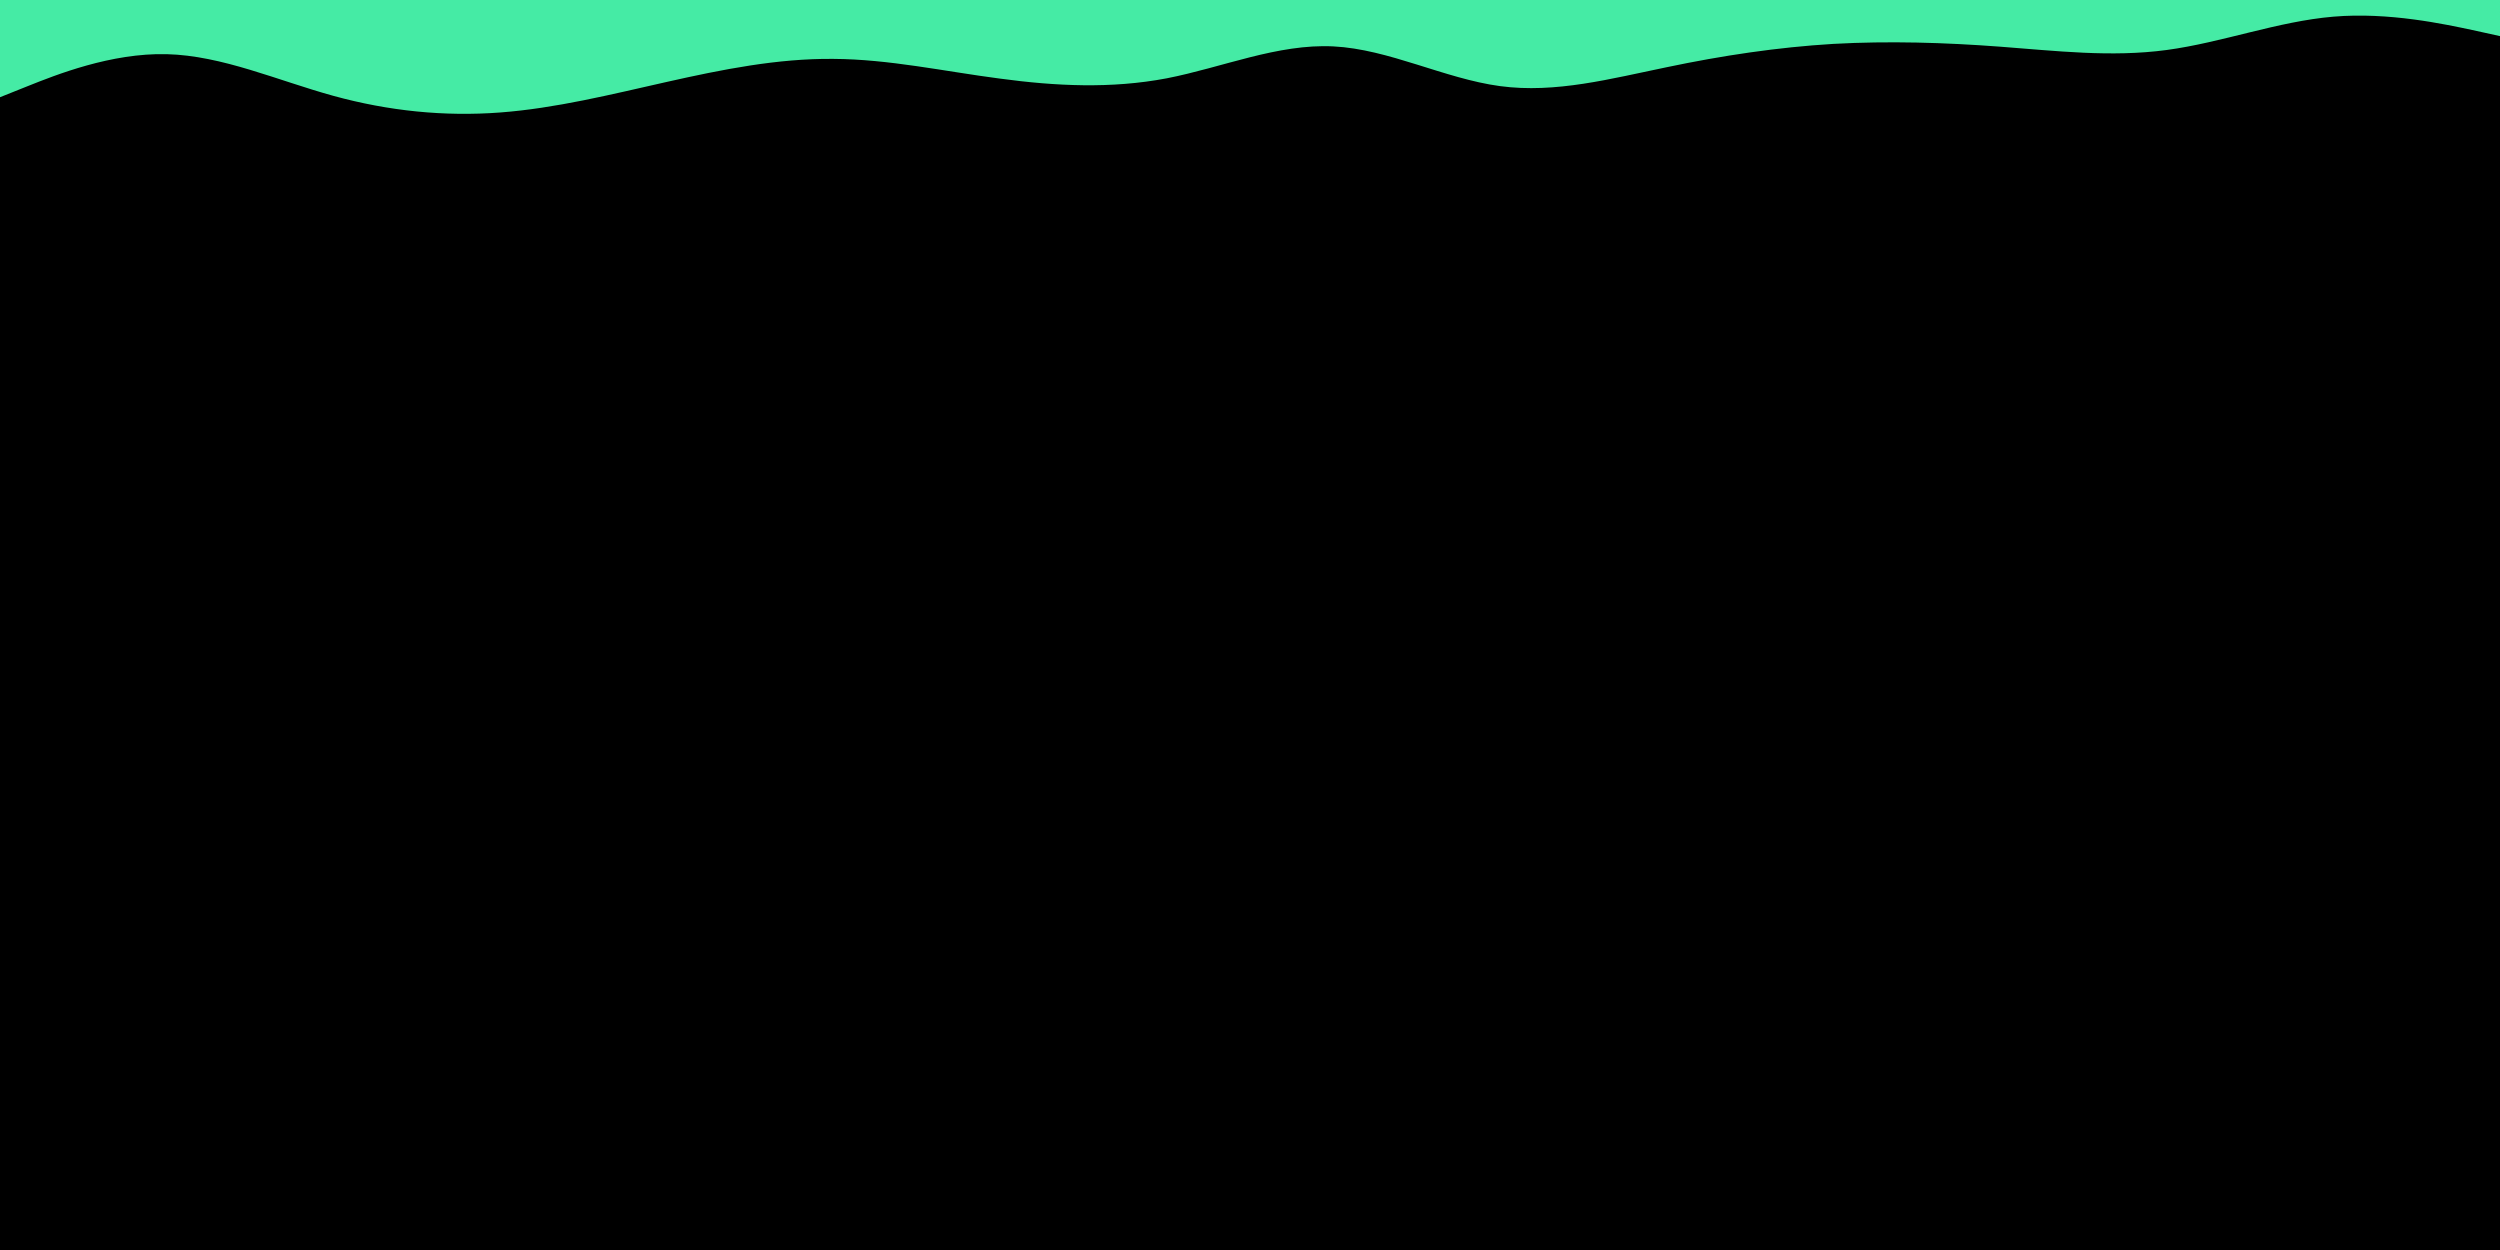
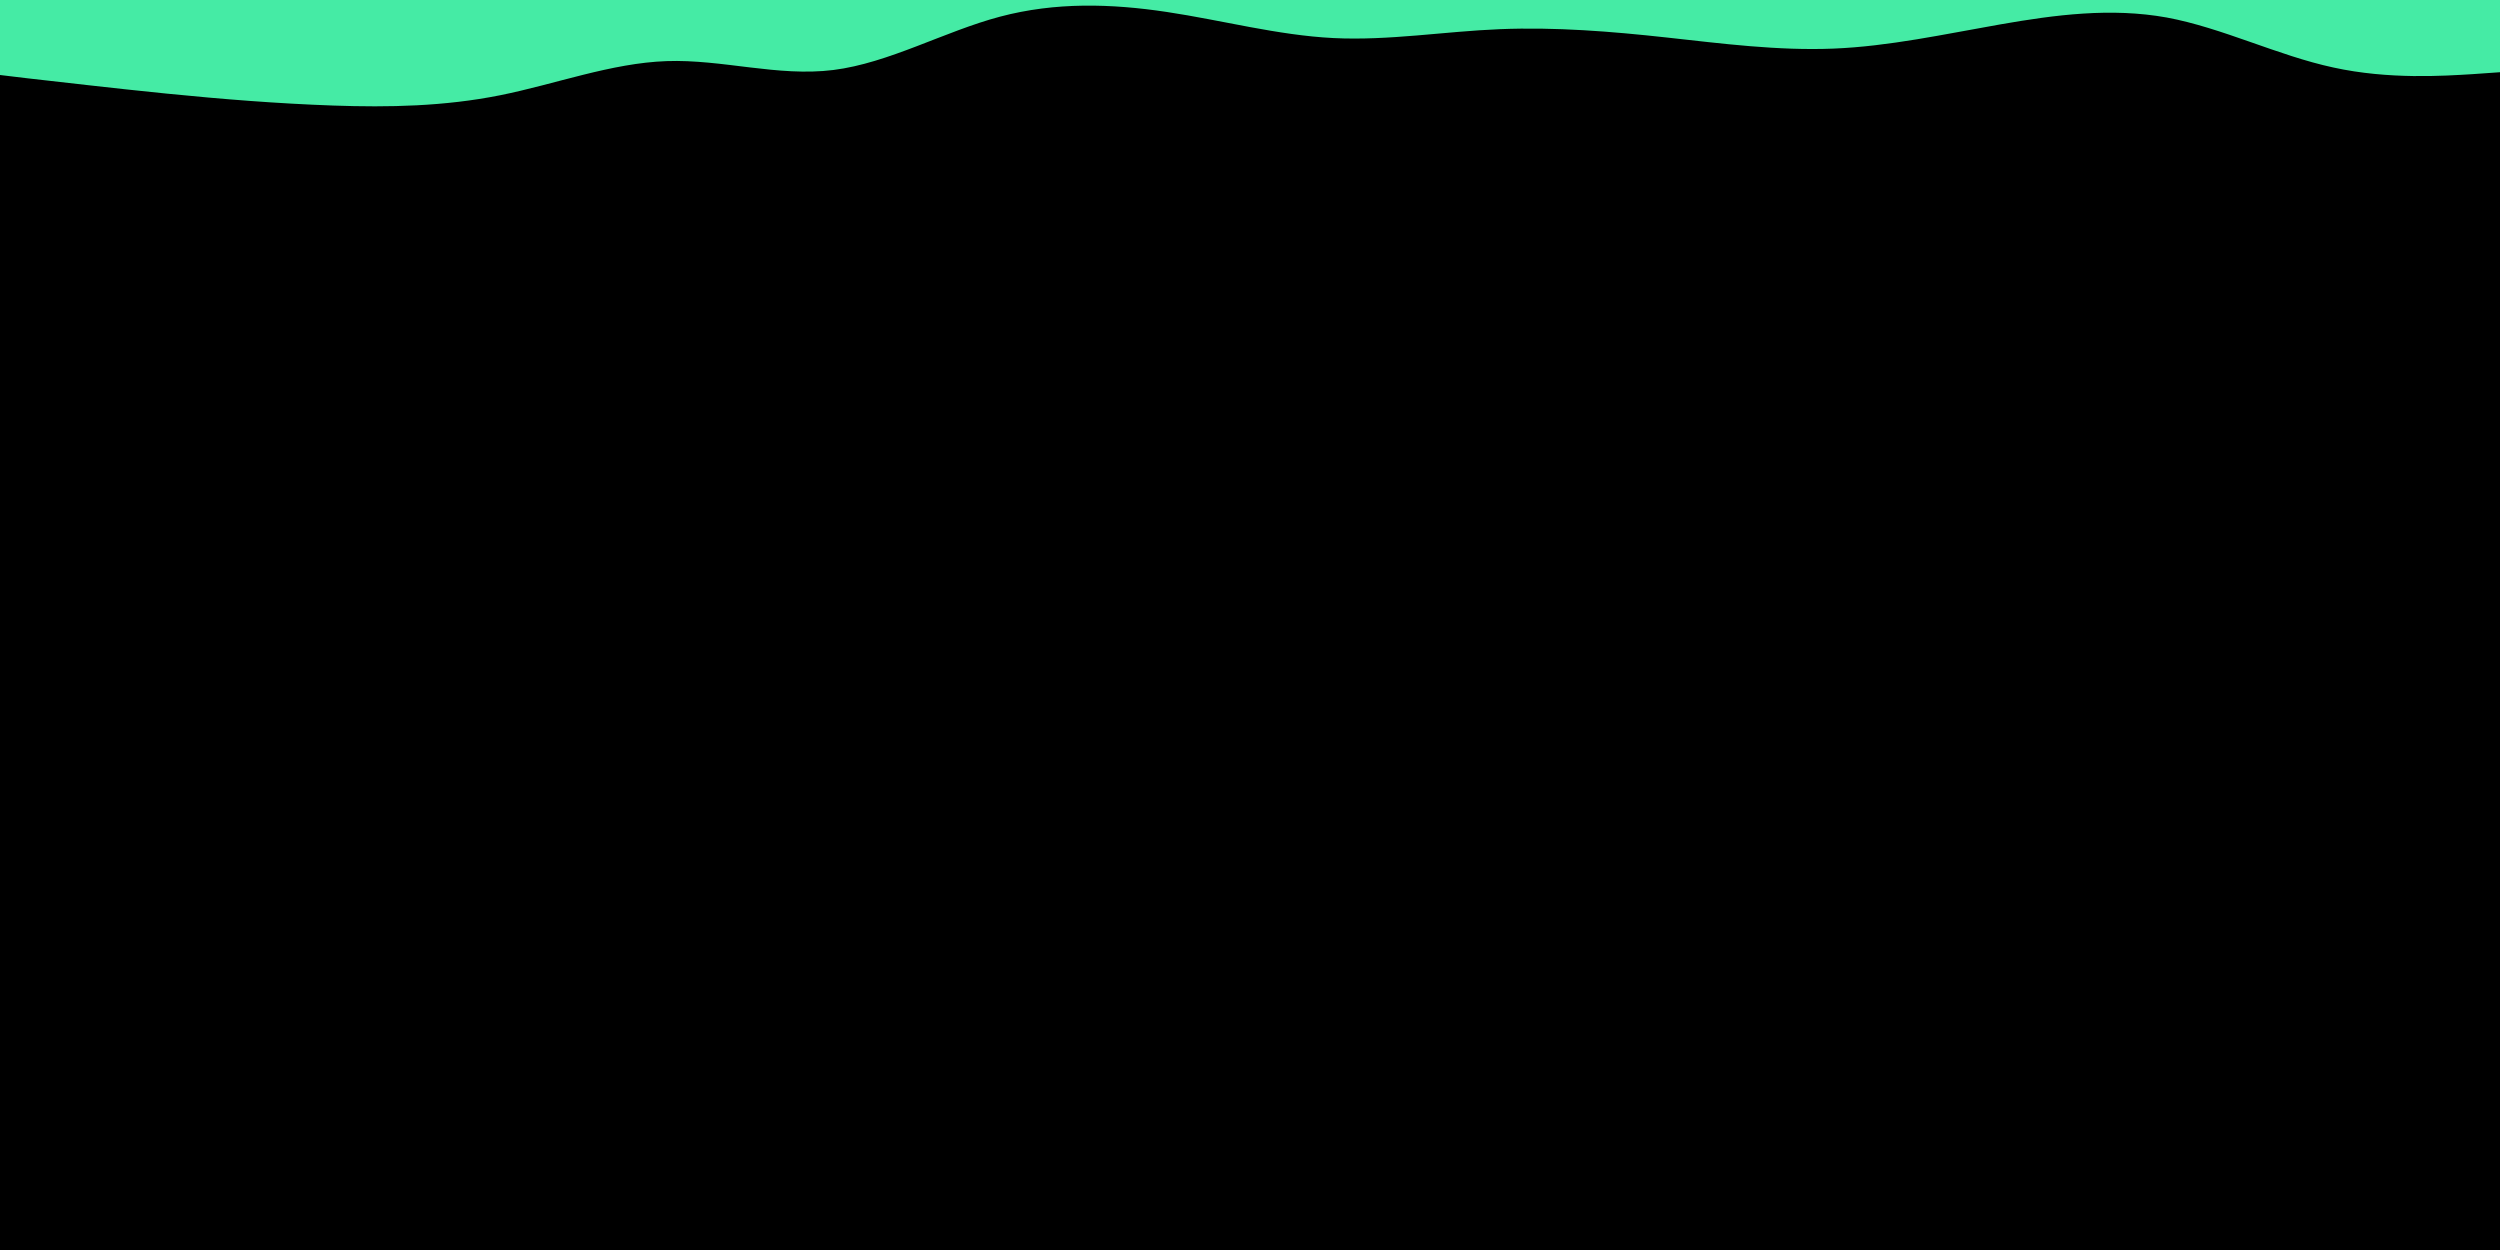
<svg xmlns="http://www.w3.org/2000/svg" id="visual" viewBox="0 0 900 450" width="900" height="450" version="1.1">
  <rect x="0" y="0" width="900" height="450" fill="#000" />
-   <path d="M0 35L10 31C20 27 40 19 60 19.5C80 20 100 29 120 34.5C140 40 160 42 180 40.5C200 39 220 34 240 29.5C260 25 280 21 300 21.2C320 21.3 340 25.7 360 28.3C380 31 400 32 420 28.2C440 24.3 460 15.7 480 16.7C500 17.7 520 28.3 540 31C560 33.7 580 28.3 600 24.2C620 20 640 17 660 15.8C680 14.7 700 15.3 720 16.8C740 18.3 760 20.7 780 18C800 15.3 820 7.7 840 6C860 4.3 880 8.7 890 10.8L900 13L900 0L890 0C880 0 860 0 840 0C820 0 800 0 780 0C760 0 740 0 720 0C700 0 680 0 660 0C640 0 620 0 600 0C580 0 560 0 540 0C520 0 500 0 480 0C460 0 440 0 420 0C400 0 380 0 360 0C340 0 320 0 300 0C280 0 260 0 240 0C220 0 200 0 180 0C160 0 140 0 120 0C100 0 80 0 60 0C40 0 20 0 10 0L0 0Z" fill="#45EBA5" stroke-linecap="round" stroke-linejoin="miter" />
+   <path d="M0 27L10 28.2C20 29.3 40 31.7 60 33.7C80 35.7 100 37.3 120 38C140 38.7 160 38.3 180 34.3C200 30.3 220 22.7 240 22C260 21.3 280 27.7 300 25.2C320 22.7 340 11.3 360 6C380 0.7 400 1.3 420 4.3C440 7.3 460 12.7 480 13.7C500 14.7 520 11.3 540 10.5C560 9.7 580 11.3 600 13.5C620 15.7 640 18.3 660 17.5C680 16.7 700 12.3 720 8.8C740 5.3 760 2.7 780 6.3C800 10 820 20 840 24.3C860 28.7 880 27.3 890 26.7L900 26L900 0L890 0C880 0 860 0 840 0C820 0 800 0 780 0C760 0 740 0 720 0C700 0 680 0 660 0C640 0 620 0 600 0C580 0 560 0 540 0C520 0 500 0 480 0C460 0 440 0 420 0C400 0 380 0 360 0C340 0 320 0 300 0C280 0 260 0 240 0C220 0 200 0 180 0C160 0 140 0 120 0C100 0 80 0 60 0C40 0 20 0 10 0L0 0Z" fill="#45EBA5" stroke-linecap="round" stroke-linejoin="miter" />
</svg>
